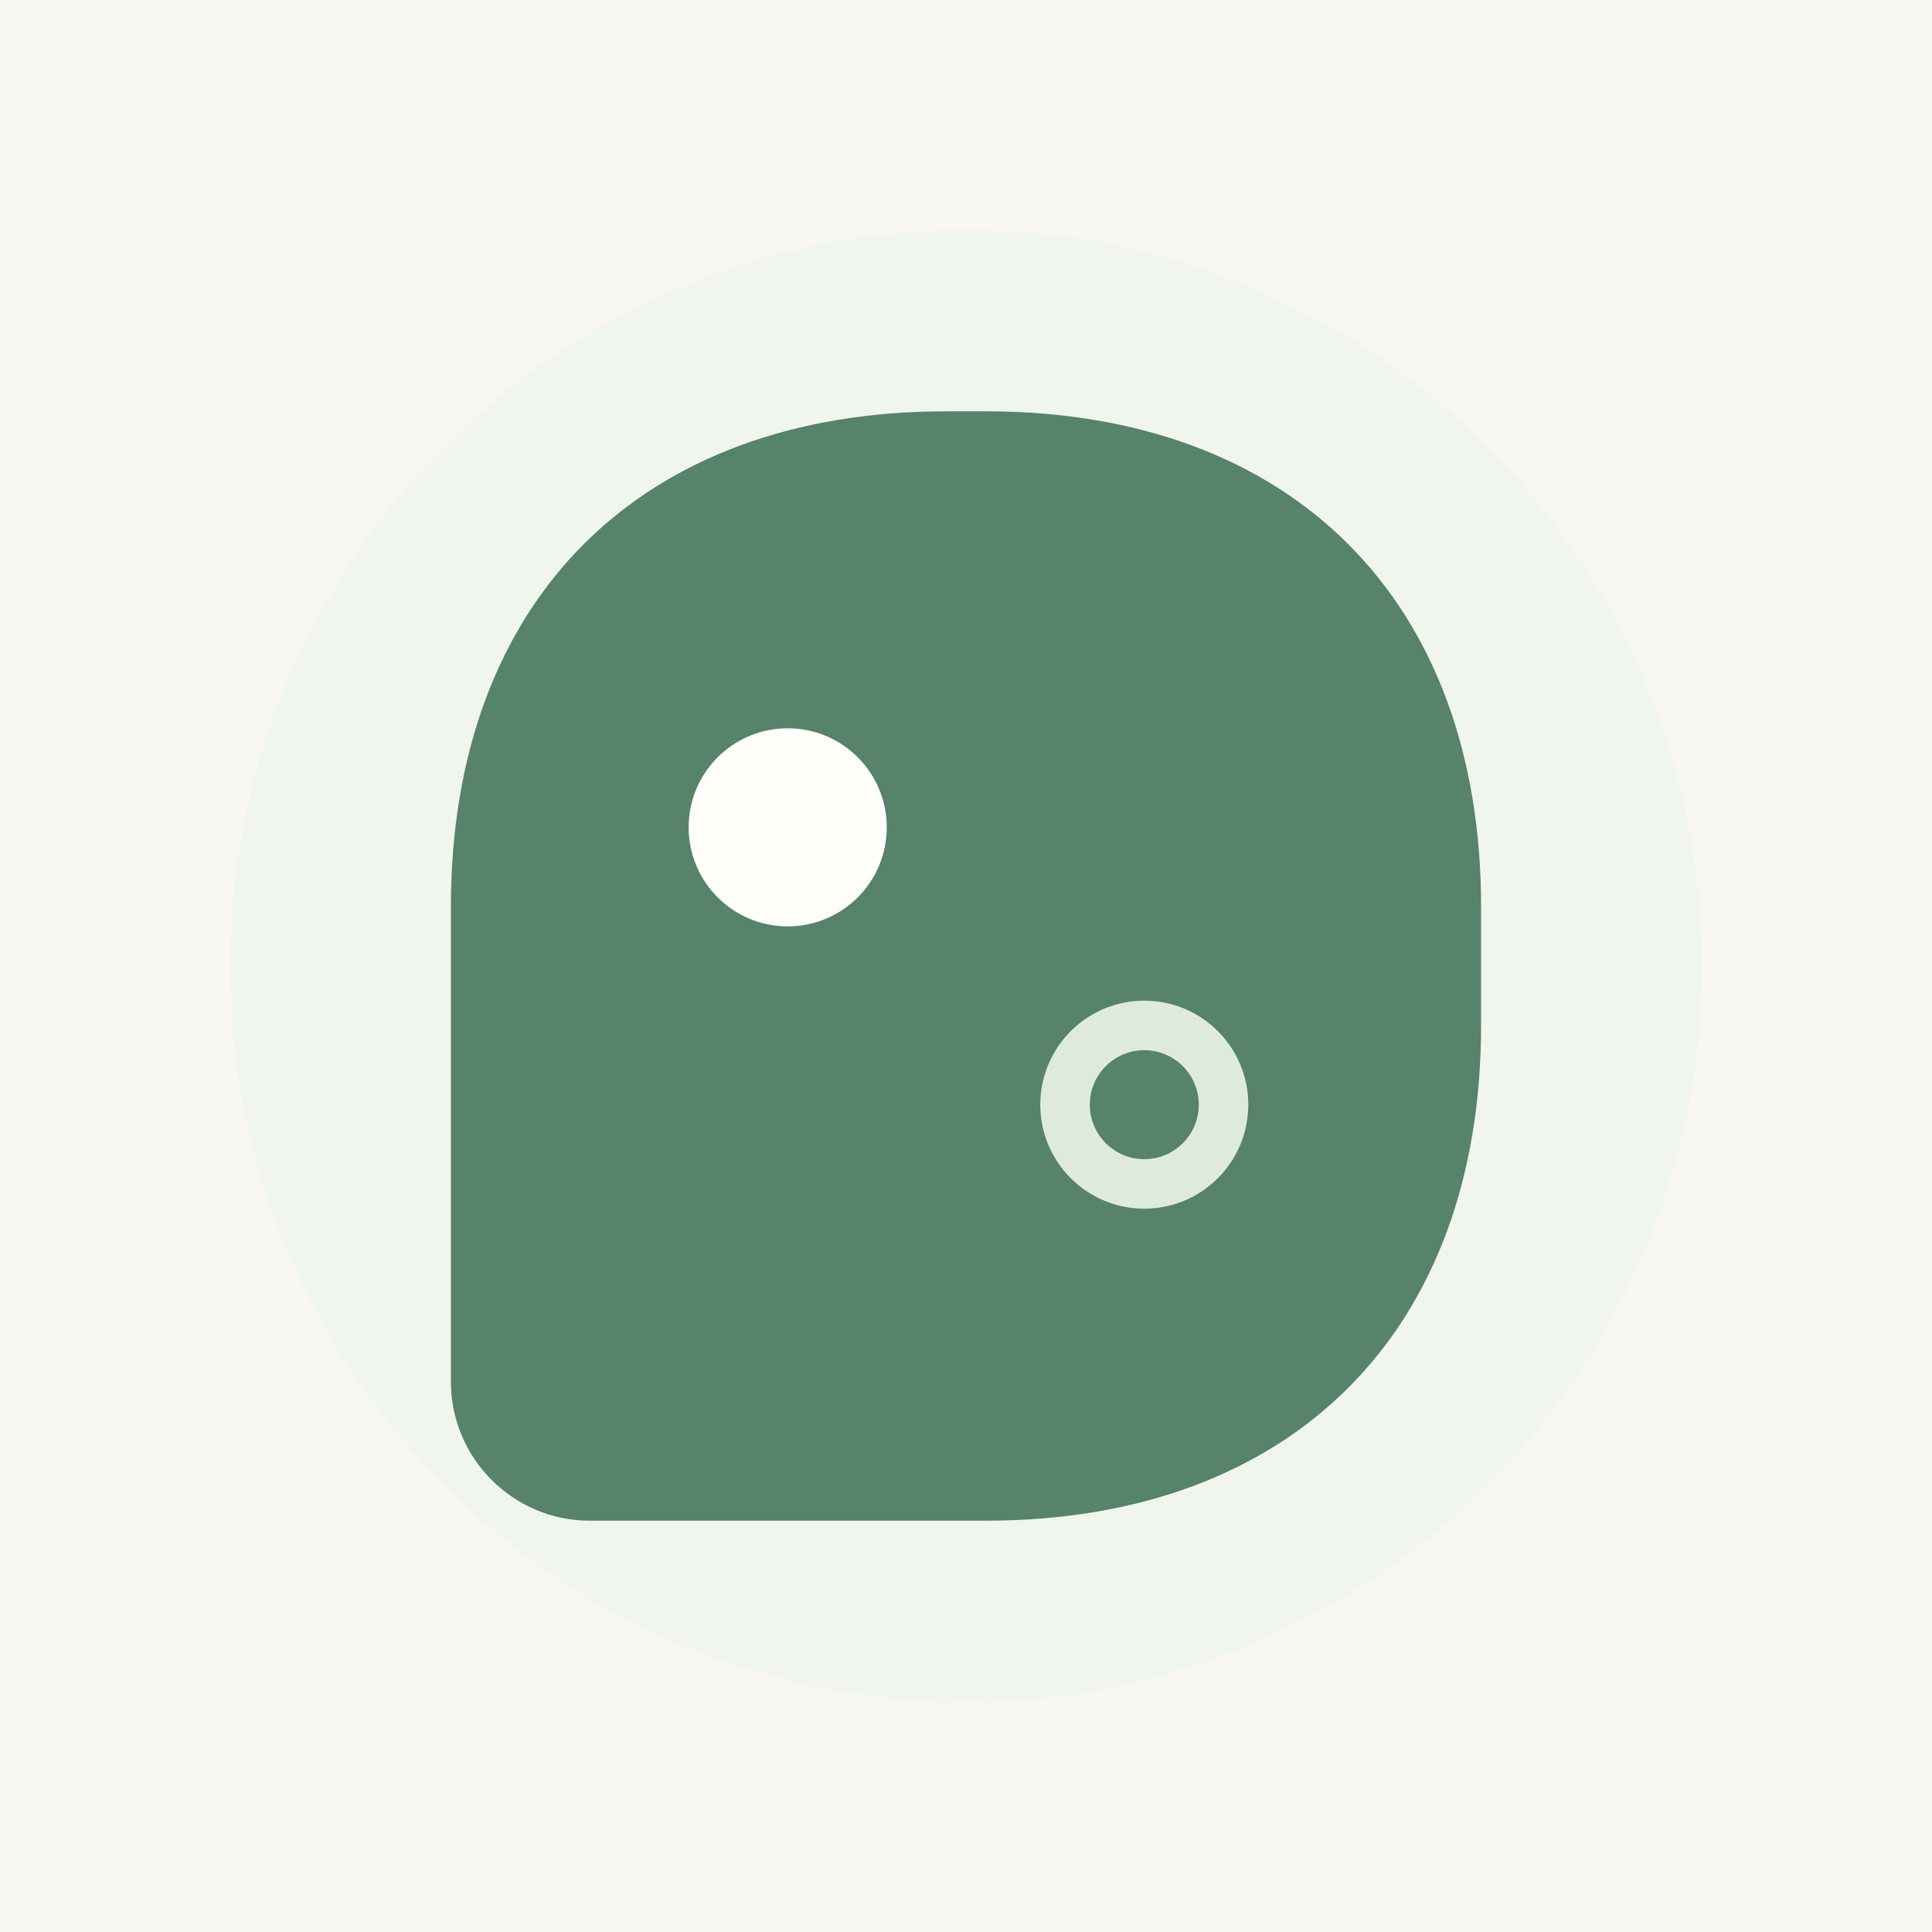
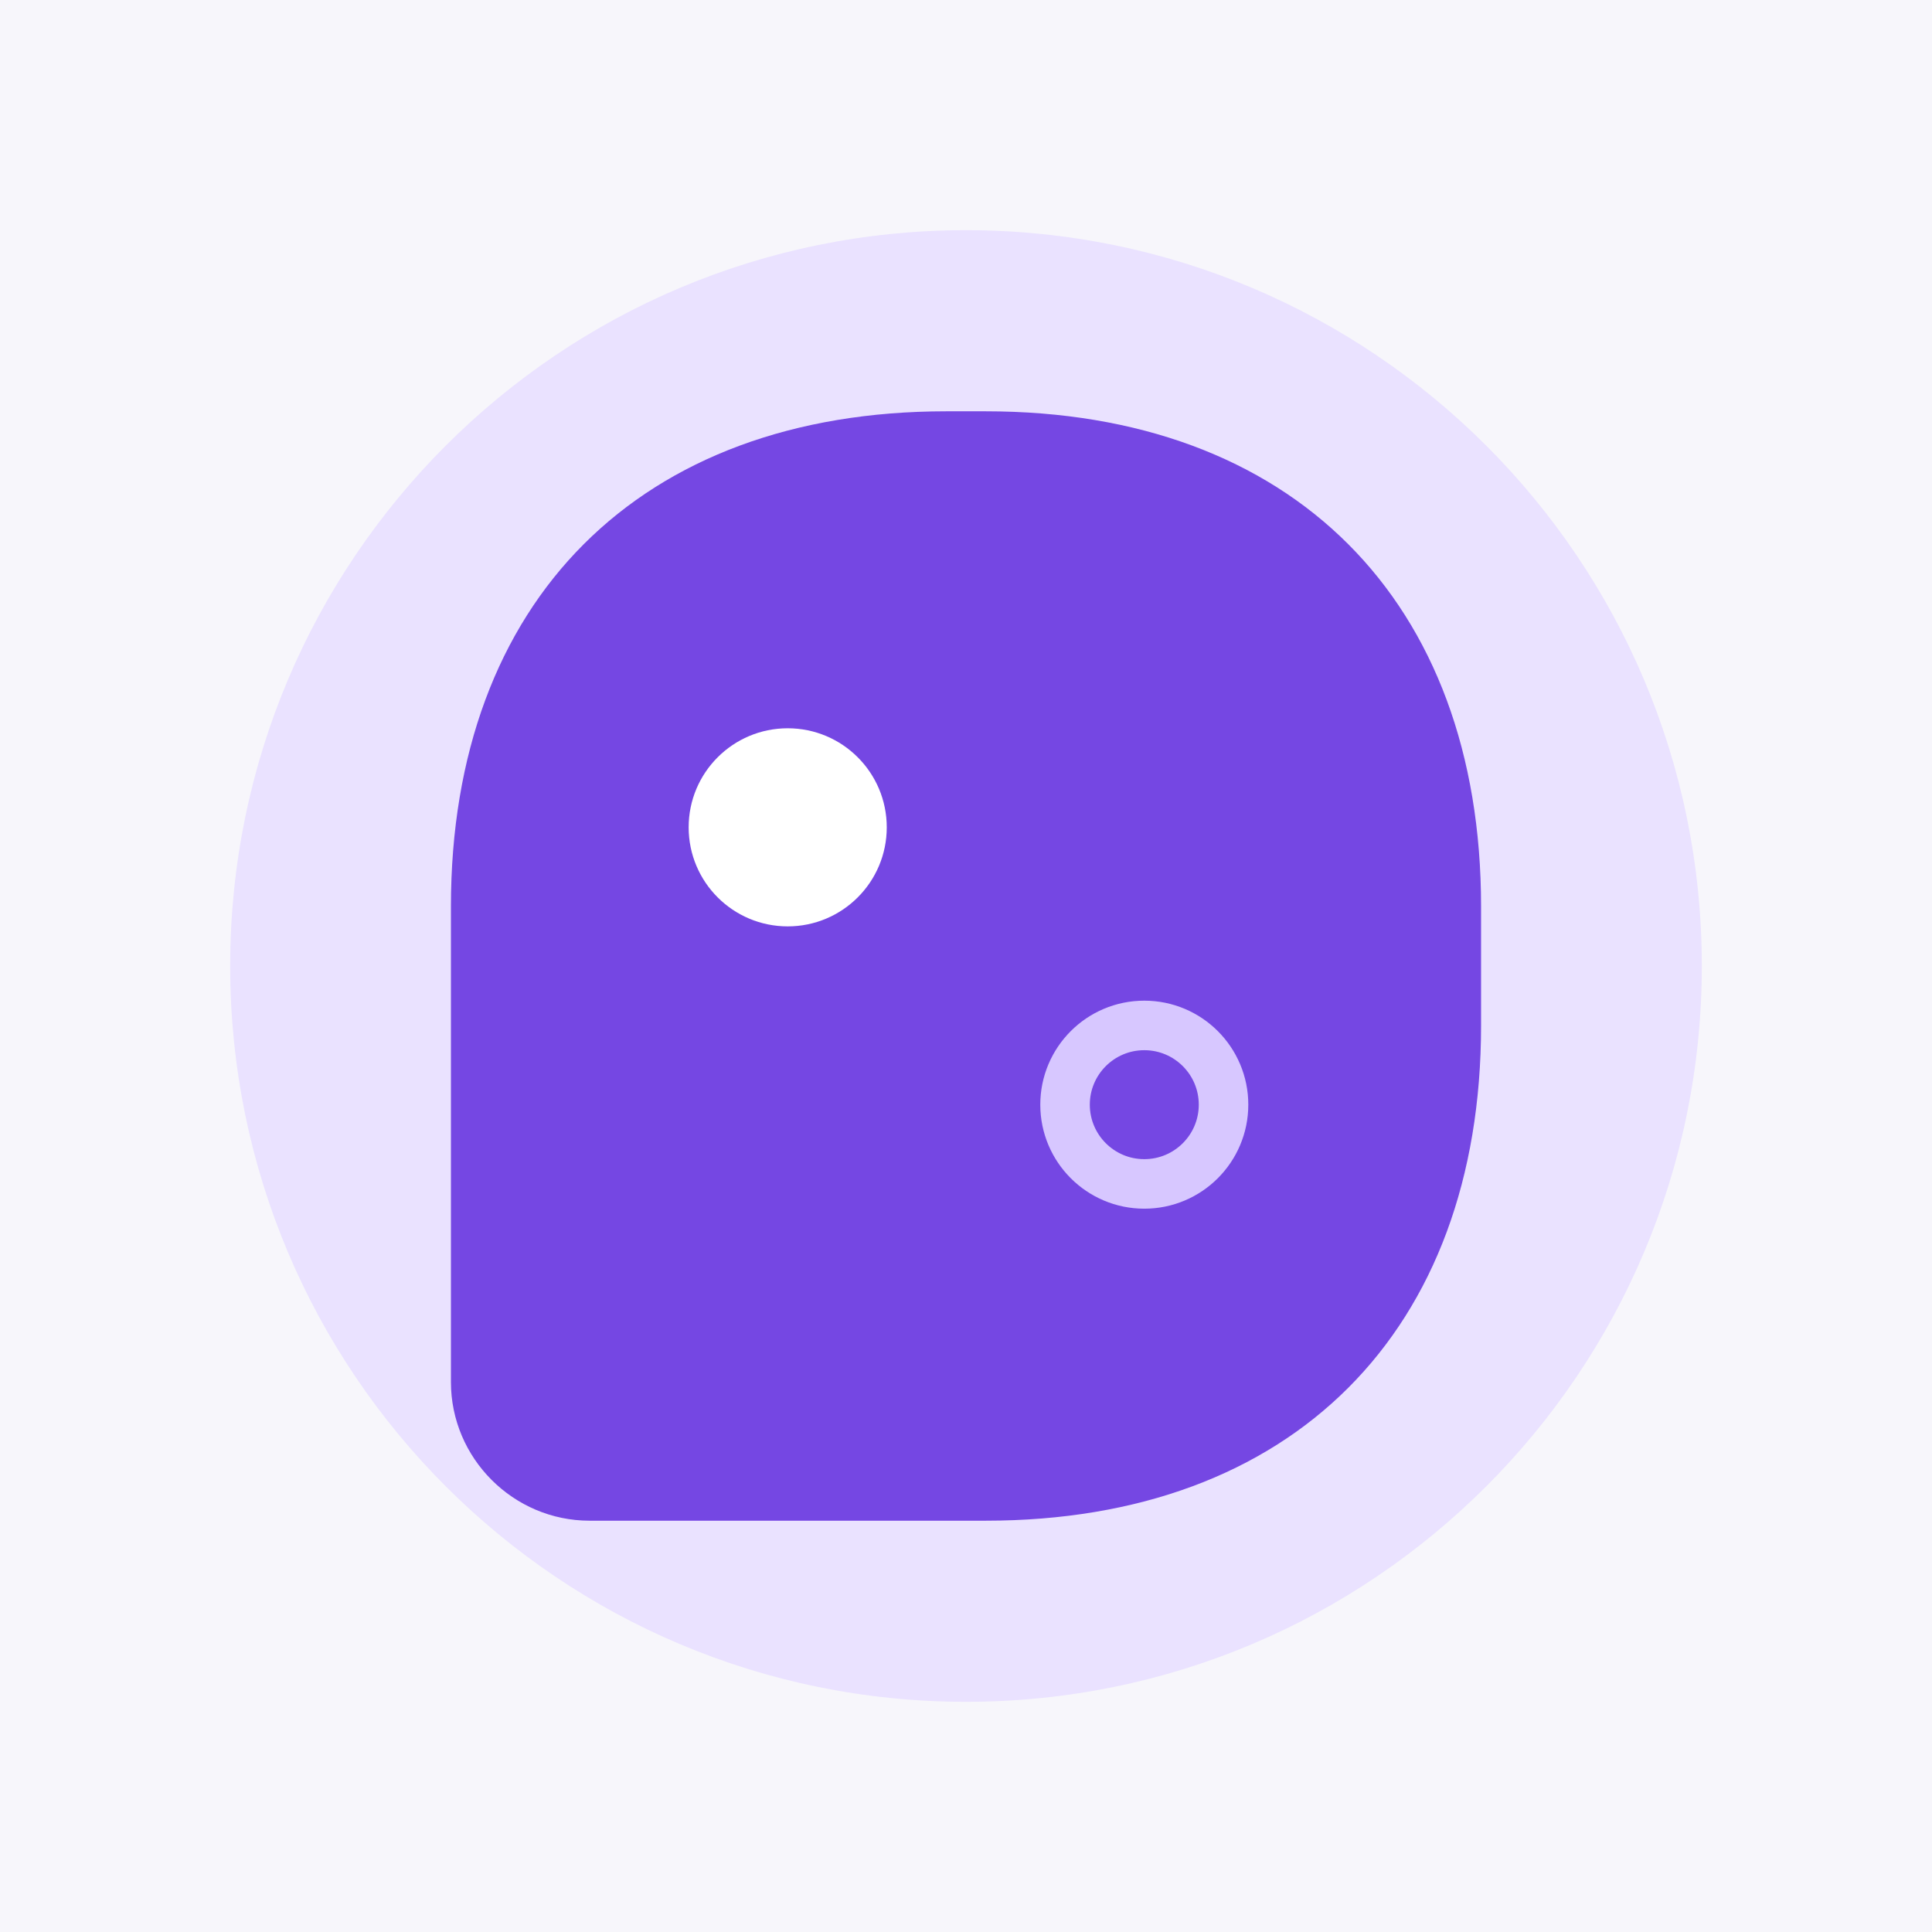
<svg xmlns="http://www.w3.org/2000/svg" viewBox="0 0 1024 1024">
-   <rect width="1024" height="1024" fill="#F7F6F1" />
-   <circle cx="512" cy="512" r="390" fill="#F0F5EE" />
+   <rect width="1024" height="1024" fill="#F7F6FB" />
+   <circle cx="512" cy="512" r="390" fill="#EAE2FF" />
  <g transform="translate(176 176) scale(5.25)">
-     <path fill="#56836A" d="M62 8C31.1 8 12 27.1 12 58v48c0 7.7 6.3 14 14 14h40c30.9 0 50-19.1 50-50V58C116 27.1 96.9 8 66 8h-4Z" />
-     <circle cx="46" cy="50" r="10" fill="#FFFEFA" />
-     <circle cx="82" cy="78" r="8" fill="none" stroke="#DFEADF" stroke-width="5" />
+     <path fill="#7547E3" d="M62 8C31.1 8 12 27.1 12 58v48c0 7.7 6.3 14 14 14h40c30.9 0 50-19.1 50-50V58C116 27.1 96.9 8 66 8h-4Z" />
+     <circle cx="46" cy="50" r="10" fill="#FFFFFF" />
+     <circle cx="82" cy="78" r="8" fill="none" stroke="#D7C7FF" stroke-width="5" />
  </g>
</svg>
